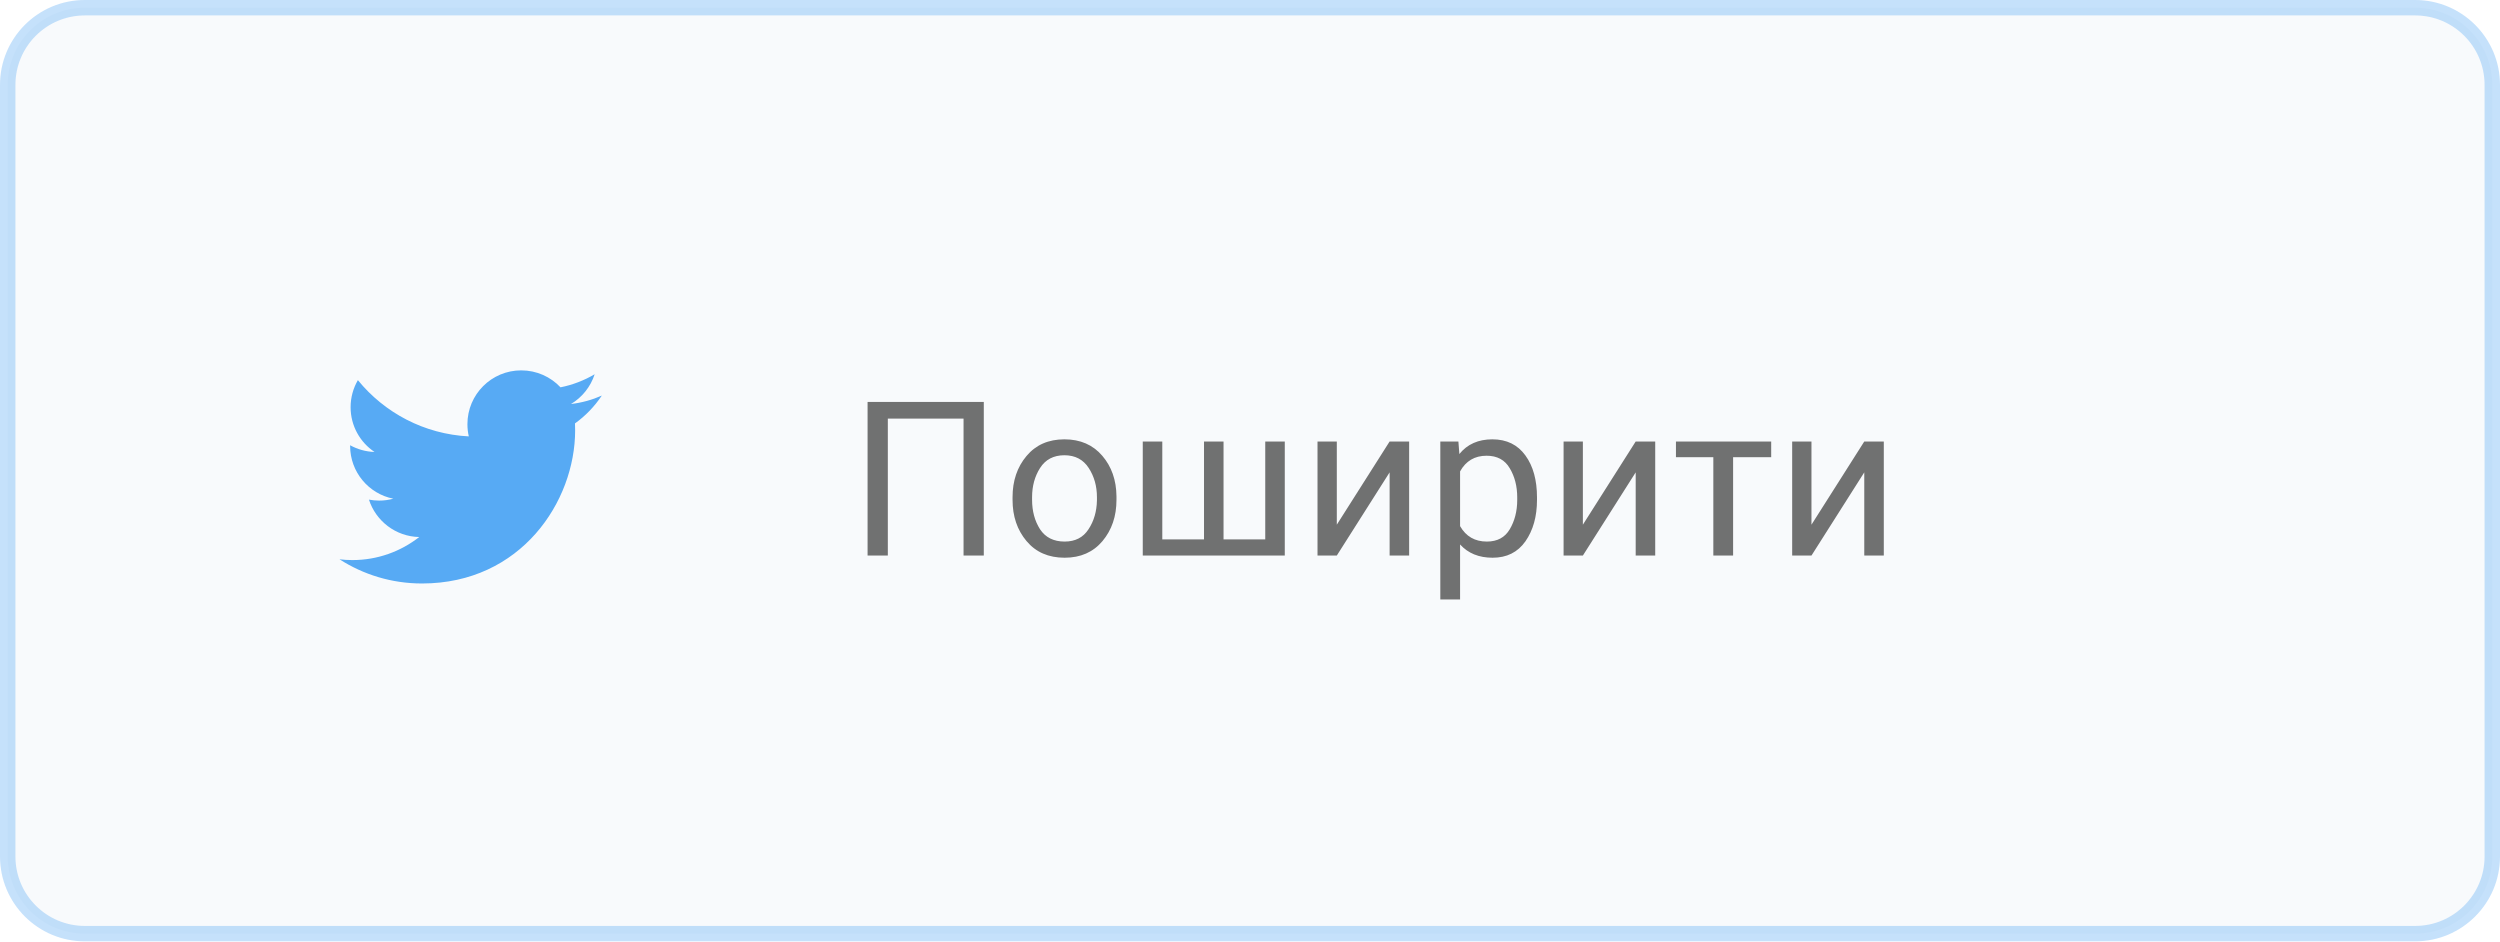
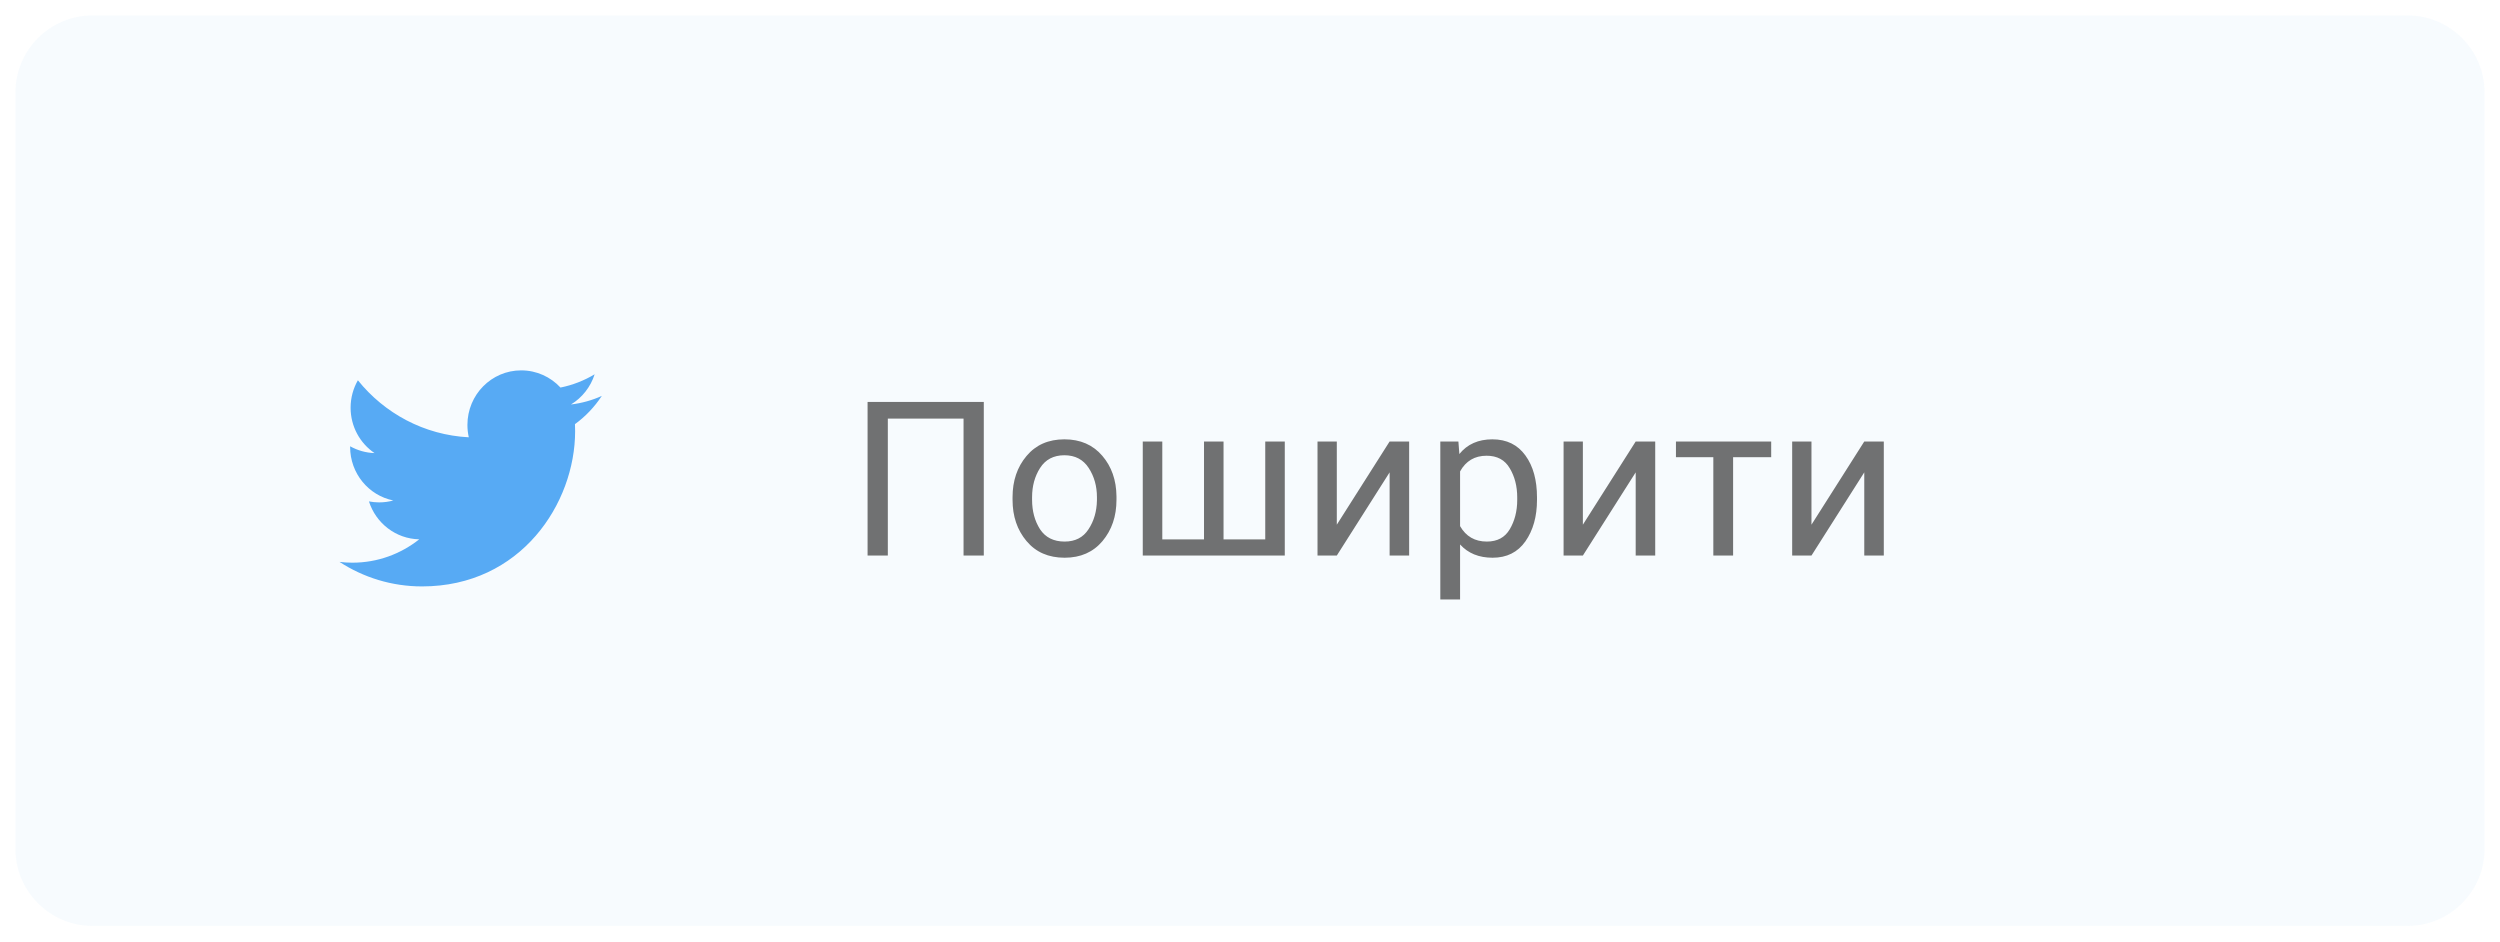
<svg xmlns="http://www.w3.org/2000/svg" width="162px" height="61px" viewBox="0 0 162 61" version="1.1">
  <defs />
  <g id="Artboard" stroke="none" stroke-width="1" fill="none" fill-rule="evenodd">
-     <rect id="Rectangle-path" stroke-opacity="0.344" stroke="#57AAF4" fill="#F8FAFC" fill-rule="nonzero" x="0.5" y="0.5" width="161" height="60" rx="5" />
-     <path d="M39.001,25.632 C38.376,25.911 37.703,26.097 37,26.18 C37.72,25.749 38.271,25.065 38.534,24.251 C37.861,24.649 37.113,24.941 36.32,25.098 C35.683,24.42 34.777,24 33.774,24 C31.848,24 30.289,25.56 30.289,27.485 C30.289,27.757 30.319,28.022 30.378,28.278 C27.48,28.131 24.911,26.744 23.191,24.633 C22.893,25.147 22.719,25.748 22.719,26.386 C22.719,27.595 23.333,28.663 24.269,29.287 C23.698,29.27 23.16,29.111 22.688,28.853 L22.688,28.897 C22.688,30.587 23.889,31.998 25.486,32.316 C25.194,32.396 24.885,32.439 24.566,32.439 C24.341,32.439 24.124,32.416 23.908,32.376 C24.353,33.76 25.641,34.769 27.165,34.799 C25.97,35.735 24.469,36.293 22.833,36.293 C22.55,36.293 22.275,36.276 22,36.243 C23.547,37.235 25.379,37.81 27.347,37.81 C33.76,37.81 37.269,32.496 37.269,27.888 L37.259,27.437 C37.94,26.949 38.53,26.334 38.998,25.634 L38.999,25.633 L39.001,25.632 Z" id="Shape" fill="#57AAF4" fill-rule="nonzero" />
+     <rect id="Rectangle-path" fill-opacity="0.043" fill="#57AAF4" fill-rule="nonzero" x="1" y="1" width="160" height="59" rx="5" />
+     <path d="M39,25.654 C38.375,25.937 37.702,26.126 36.999,26.21 C37.719,25.773 38.27,25.08 38.533,24.254 C37.86,24.658 37.112,24.954 36.319,25.113 C35.682,24.426 34.776,24 33.773,24 C31.847,24 30.289,25.581 30.289,27.533 C30.289,27.809 30.319,28.077 30.378,28.337 C27.48,28.188 24.911,26.782 23.191,24.642 C22.893,25.163 22.719,25.772 22.719,26.419 C22.719,27.644 23.333,28.727 24.269,29.36 C23.698,29.343 23.16,29.181 22.688,28.92 L22.688,28.964 C22.688,30.678 23.889,32.108 25.486,32.43 C25.194,32.512 24.885,32.555 24.566,32.555 C24.341,32.555 24.124,32.532 23.908,32.491 C24.353,33.894 25.641,34.917 27.165,34.948 C25.97,35.896 24.469,36.462 22.833,36.462 C22.55,36.462 22.275,36.445 22,36.411 C23.547,37.417 25.379,38 27.347,38 C33.759,38 37.268,32.613 37.268,27.941 L37.258,27.484 C37.939,26.99 38.529,26.366 38.997,25.656 L38.998,25.655 L39,25.654 Z" id="Shape" fill="#57AAF4" fill-rule="nonzero" />
    <text id="Поширити" opacity="0.78" font-family="Roboto-Regular, Roboto" font-size="14" font-weight="normal" fill="#4A4A4A">
      <tspan x="55" y="36">Поширити</tspan>
    </text>
  </g>
</svg>
